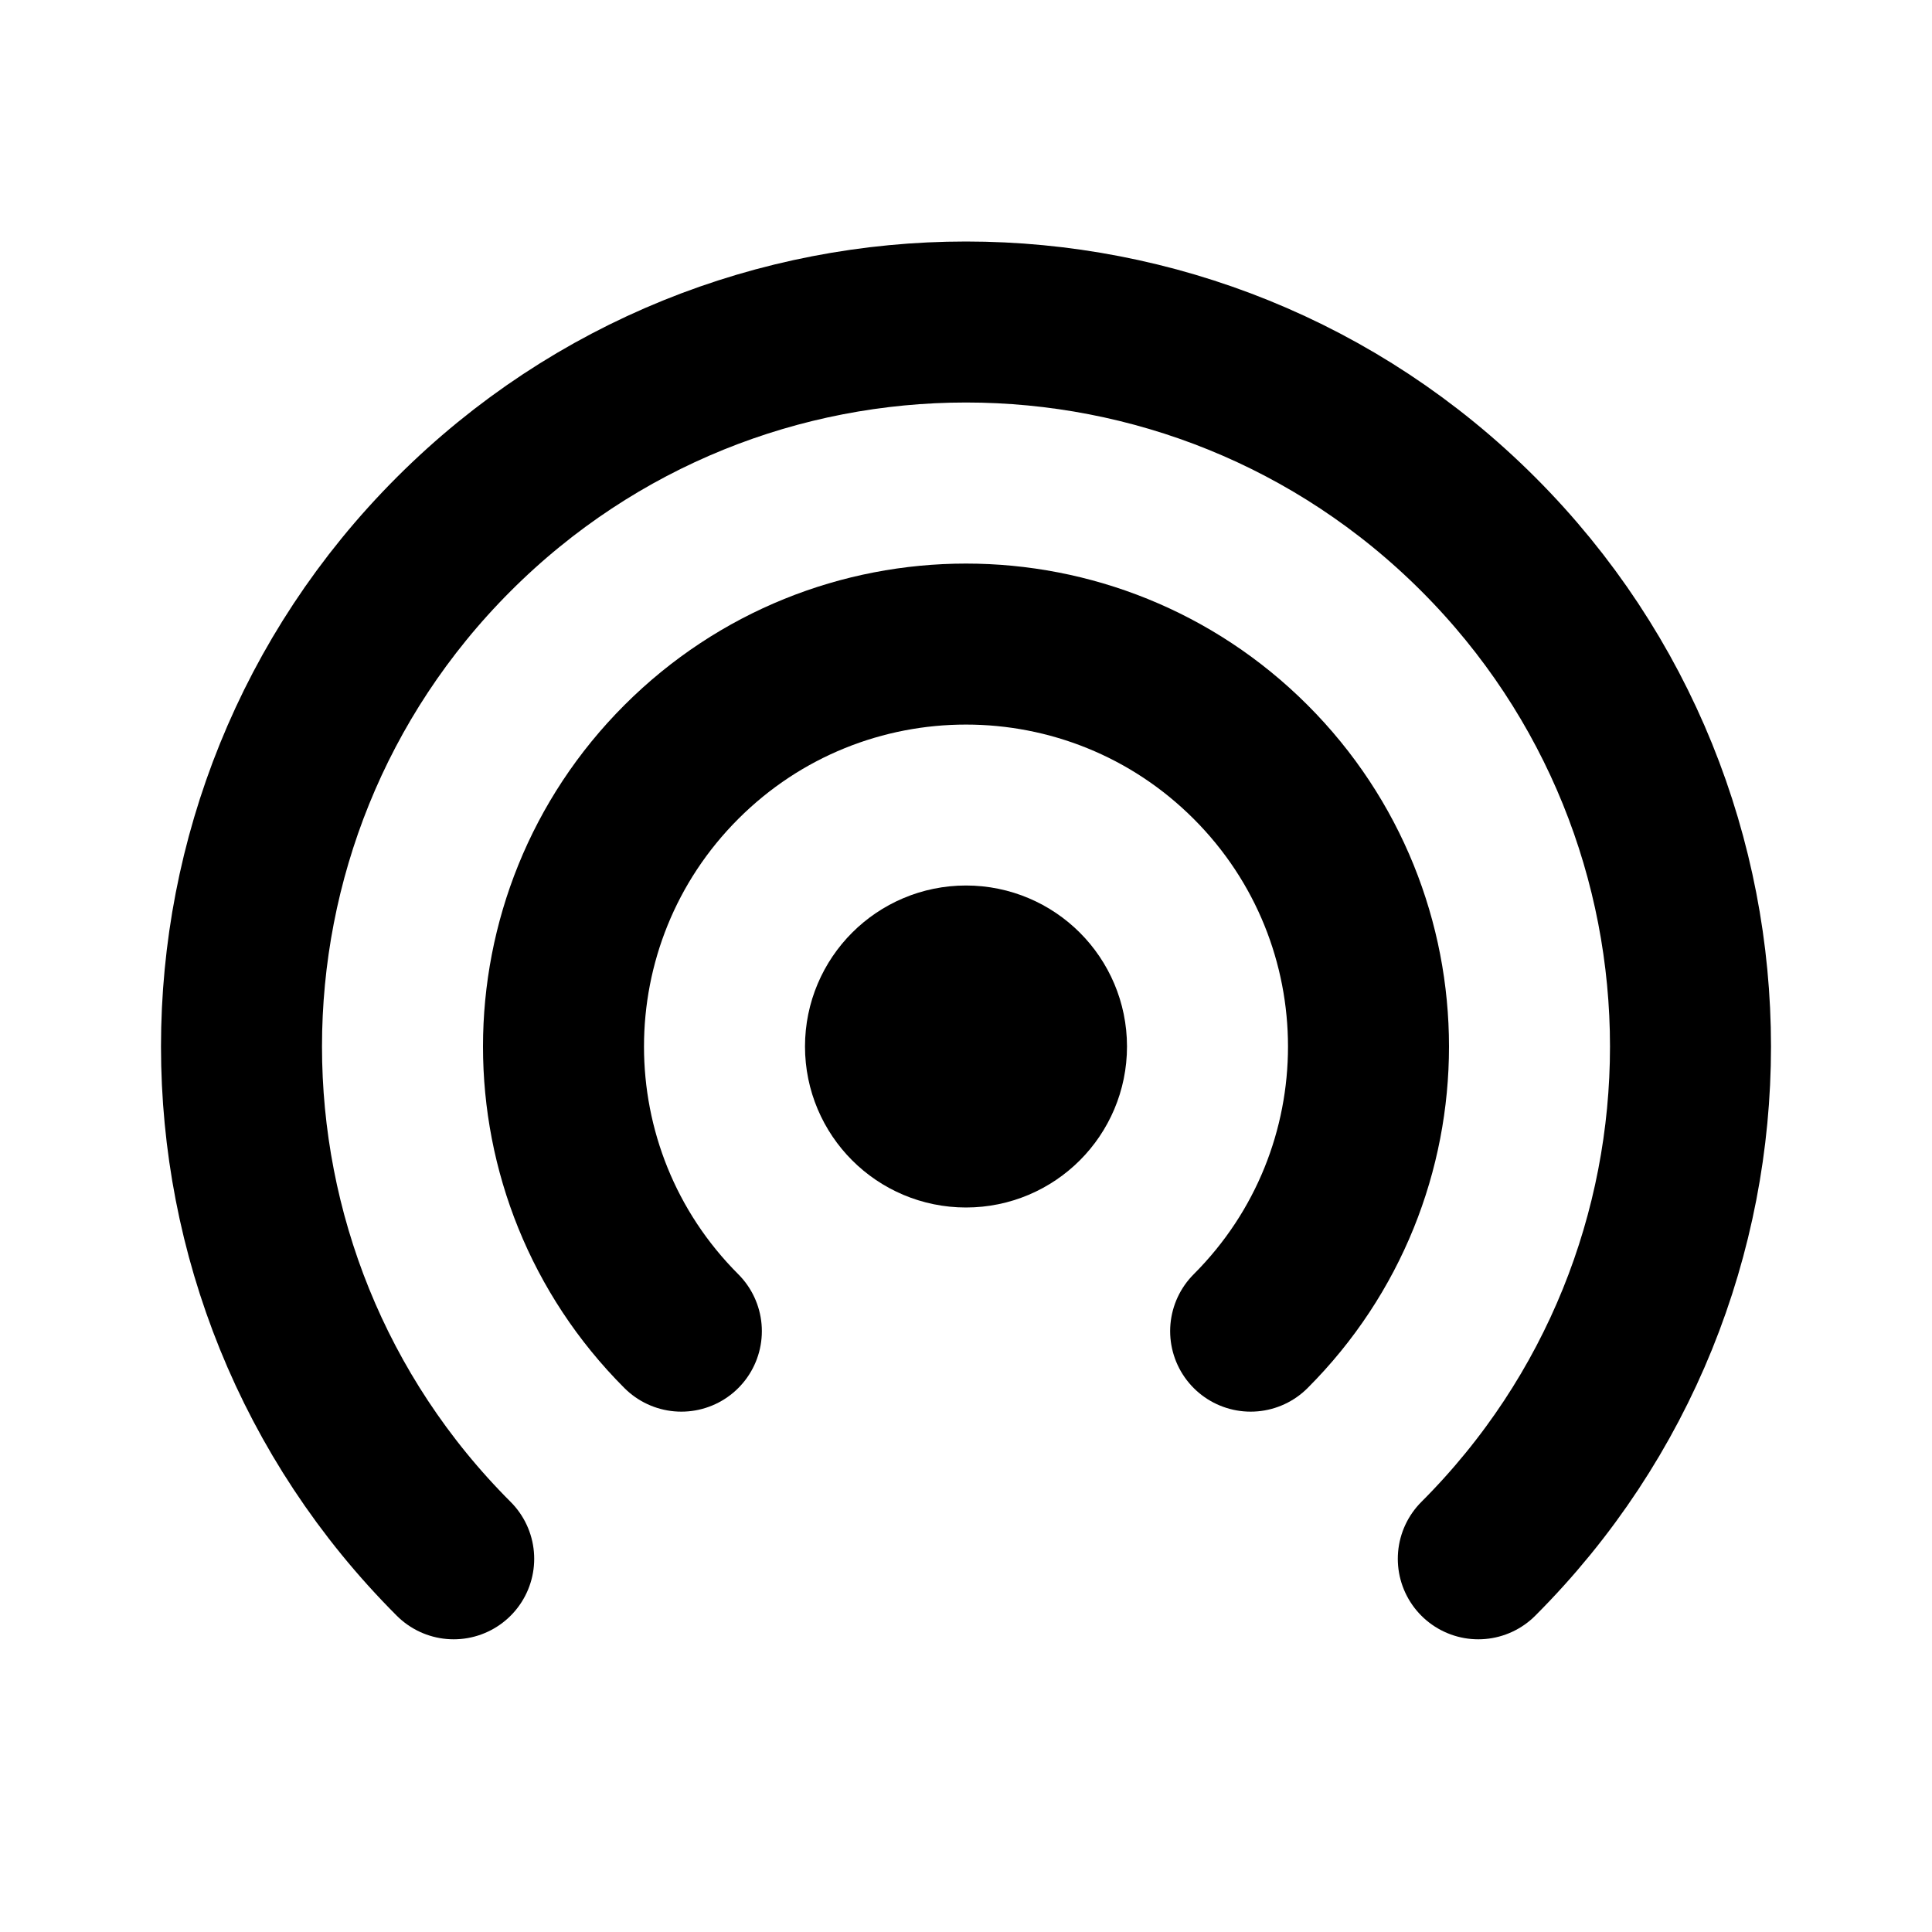
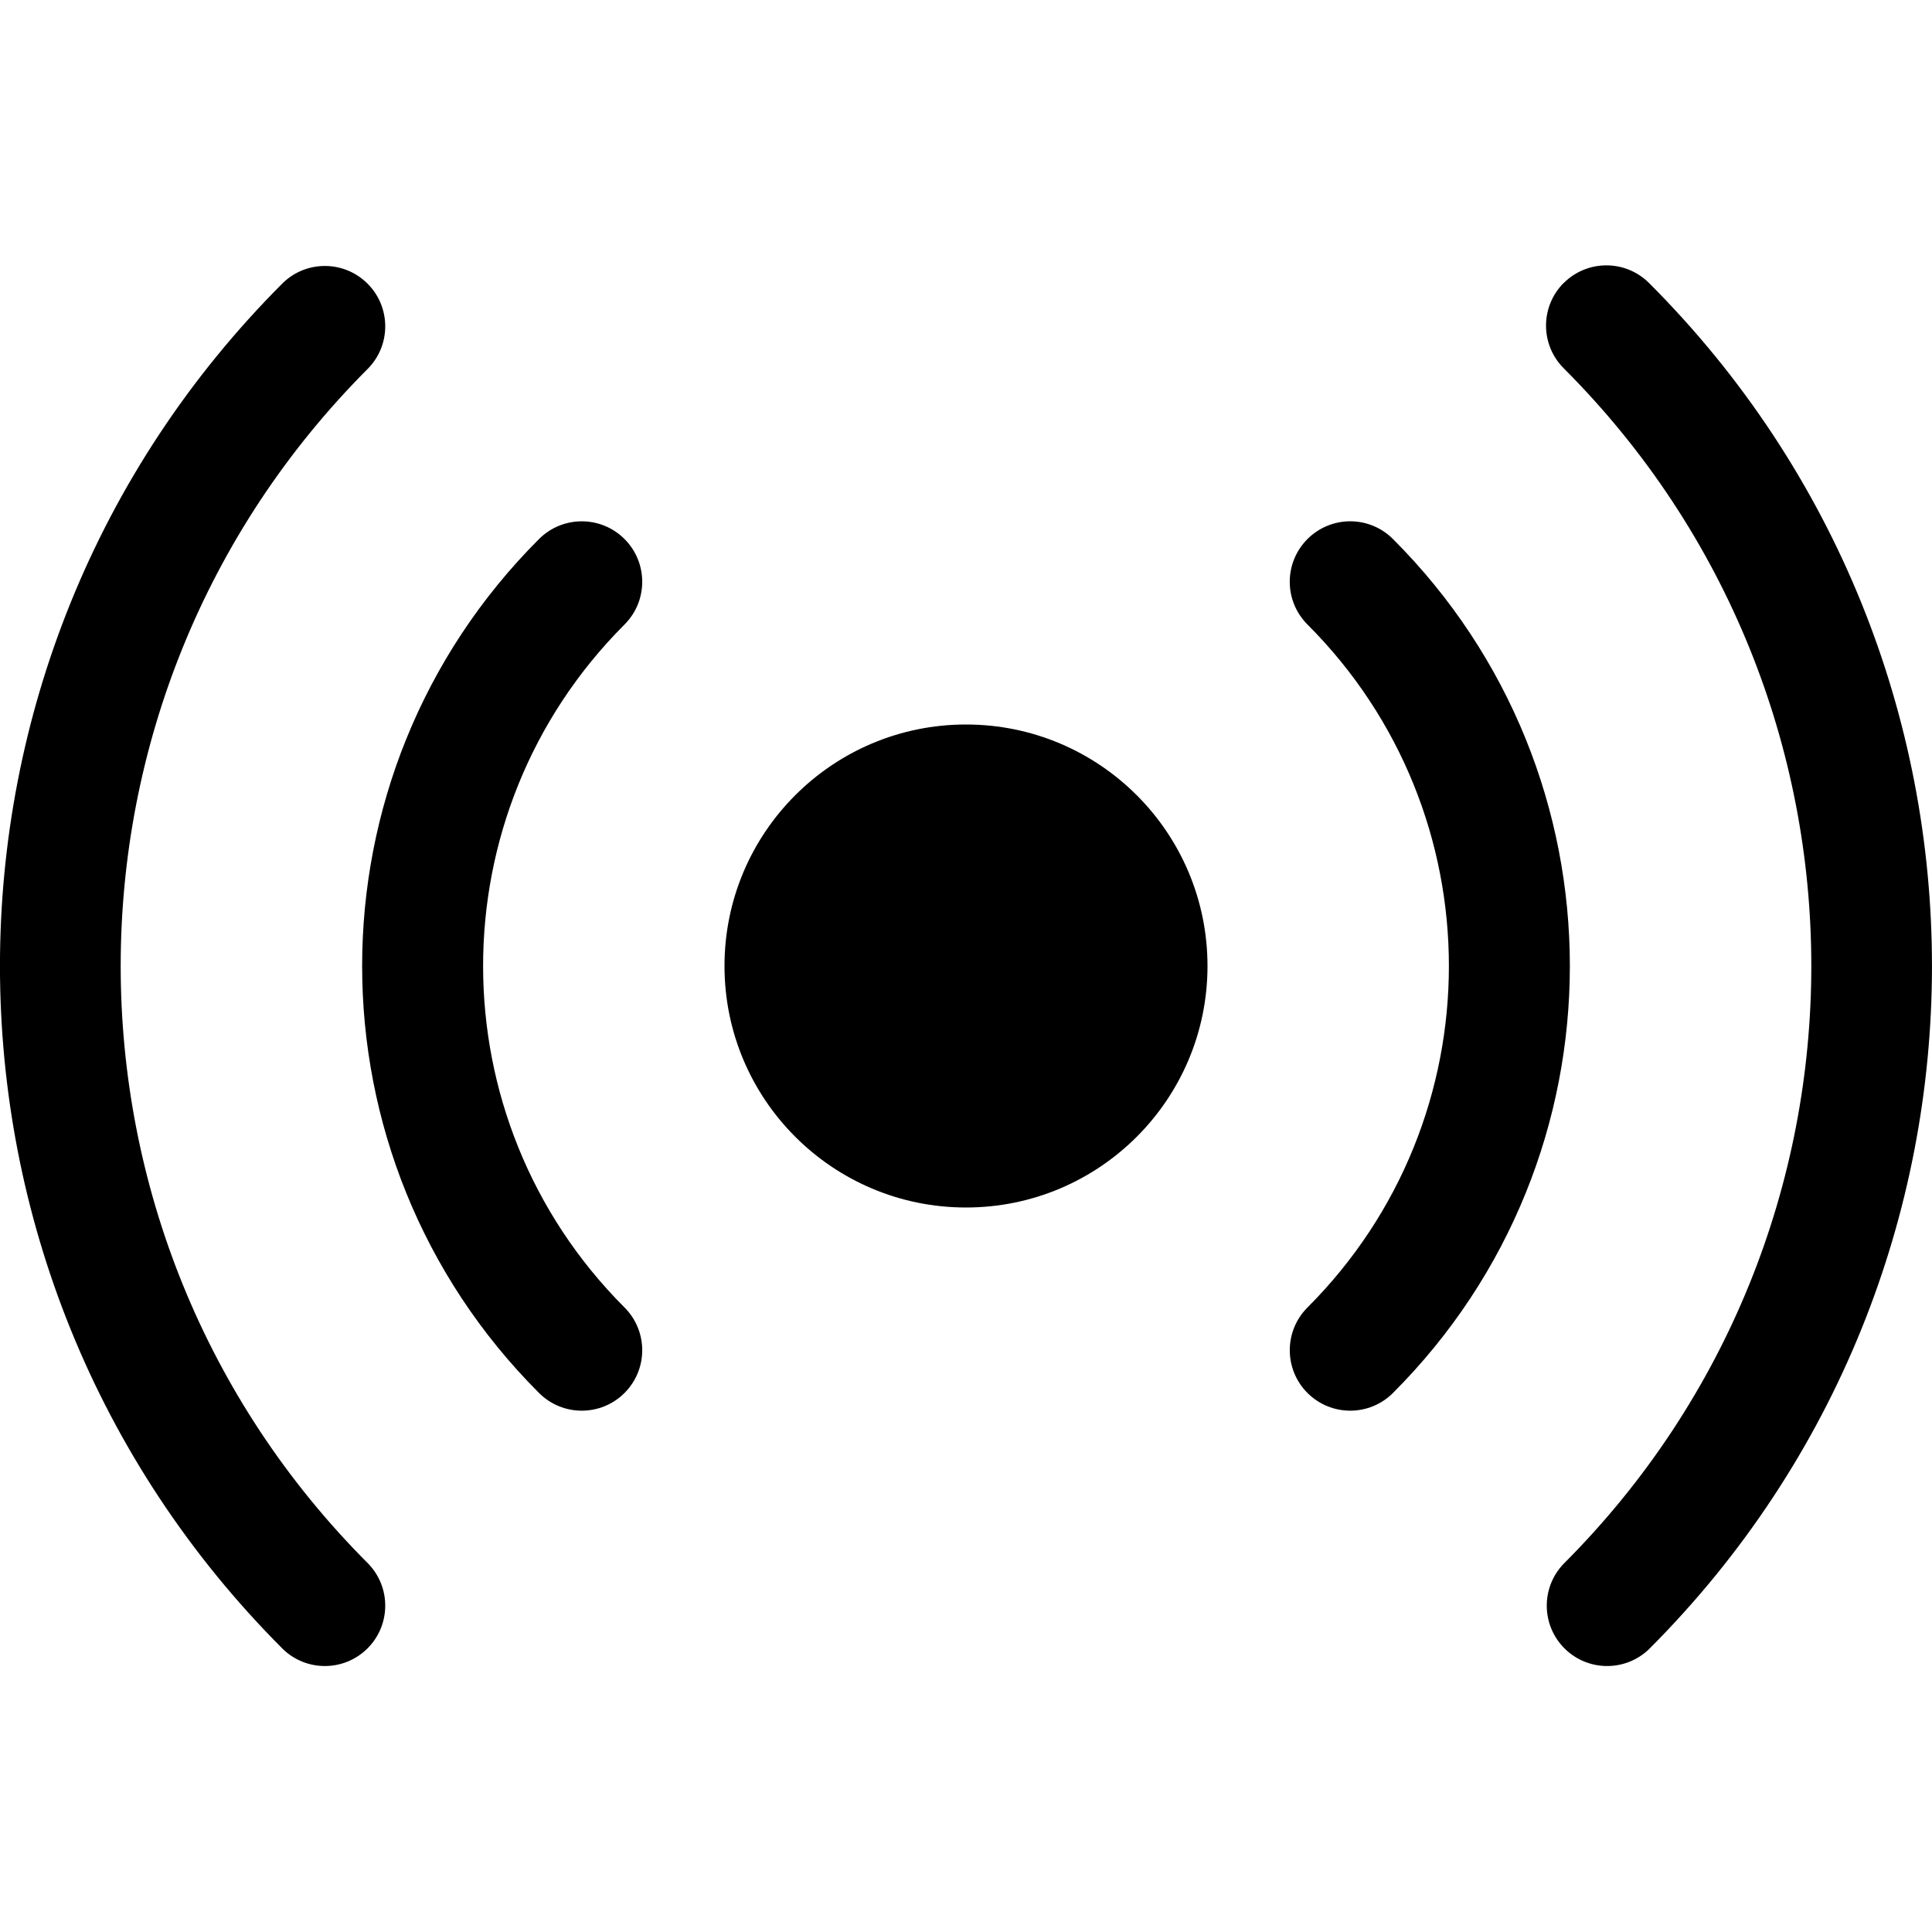
- <svg xmlns="http://www.w3.org/2000/svg" class="icon icon-tabler icon-tabler-broadcast" width="24" height="24" viewBox="0 0 24 24" stroke-width="2" stroke="currentColor" fill="none" stroke-linecap="round" stroke-linejoin="round">
-   <path stroke="none" d="M0 0h24v24H0z" fill="none" />
-   <path d="M18.364 19.364a9 9 0 1 0 -12.728 0" />
-   <path d="M15.536 16.536a5 5 0 1 0 -7.072 0" />
-   <circle cx="12" cy="13" r="1" />
+ <svg xmlns="http://www.w3.org/2000/svg" width="16" height="16" fill="currentColor" class="bi bi-broadcast" viewBox="0 0 16 16">
+   <path d="M3.05 3.05a7 7 0 0 0 0 9.9.5.5 0 0 1-.707.707 8 8 0 0 1 0-11.314.5.5 0 0 1 .707.707zm2.122 2.122a4 4 0 0 0 0 5.656.5.5 0 1 1-.708.708 5 5 0 0 1 0-7.072.5.5 0 0 1 .708.708zm5.656-.708a.5.5 0 0 1 .708 0 5 5 0 0 1 0 7.072.5.5 0 1 1-.708-.708 4 4 0 0 0 0-5.656.5.5 0 0 1 0-.708zm2.122-2.12a.5.5 0 0 1 .707 0 8 8 0 0 1 0 11.313.5.5 0 0 1-.707-.707 7 7 0 0 0 0-9.9.5.5 0 0 1 0-.707zM10 8a2 2 0 1 1-4 0 2 2 0 0 1 4 0z" />
</svg>
